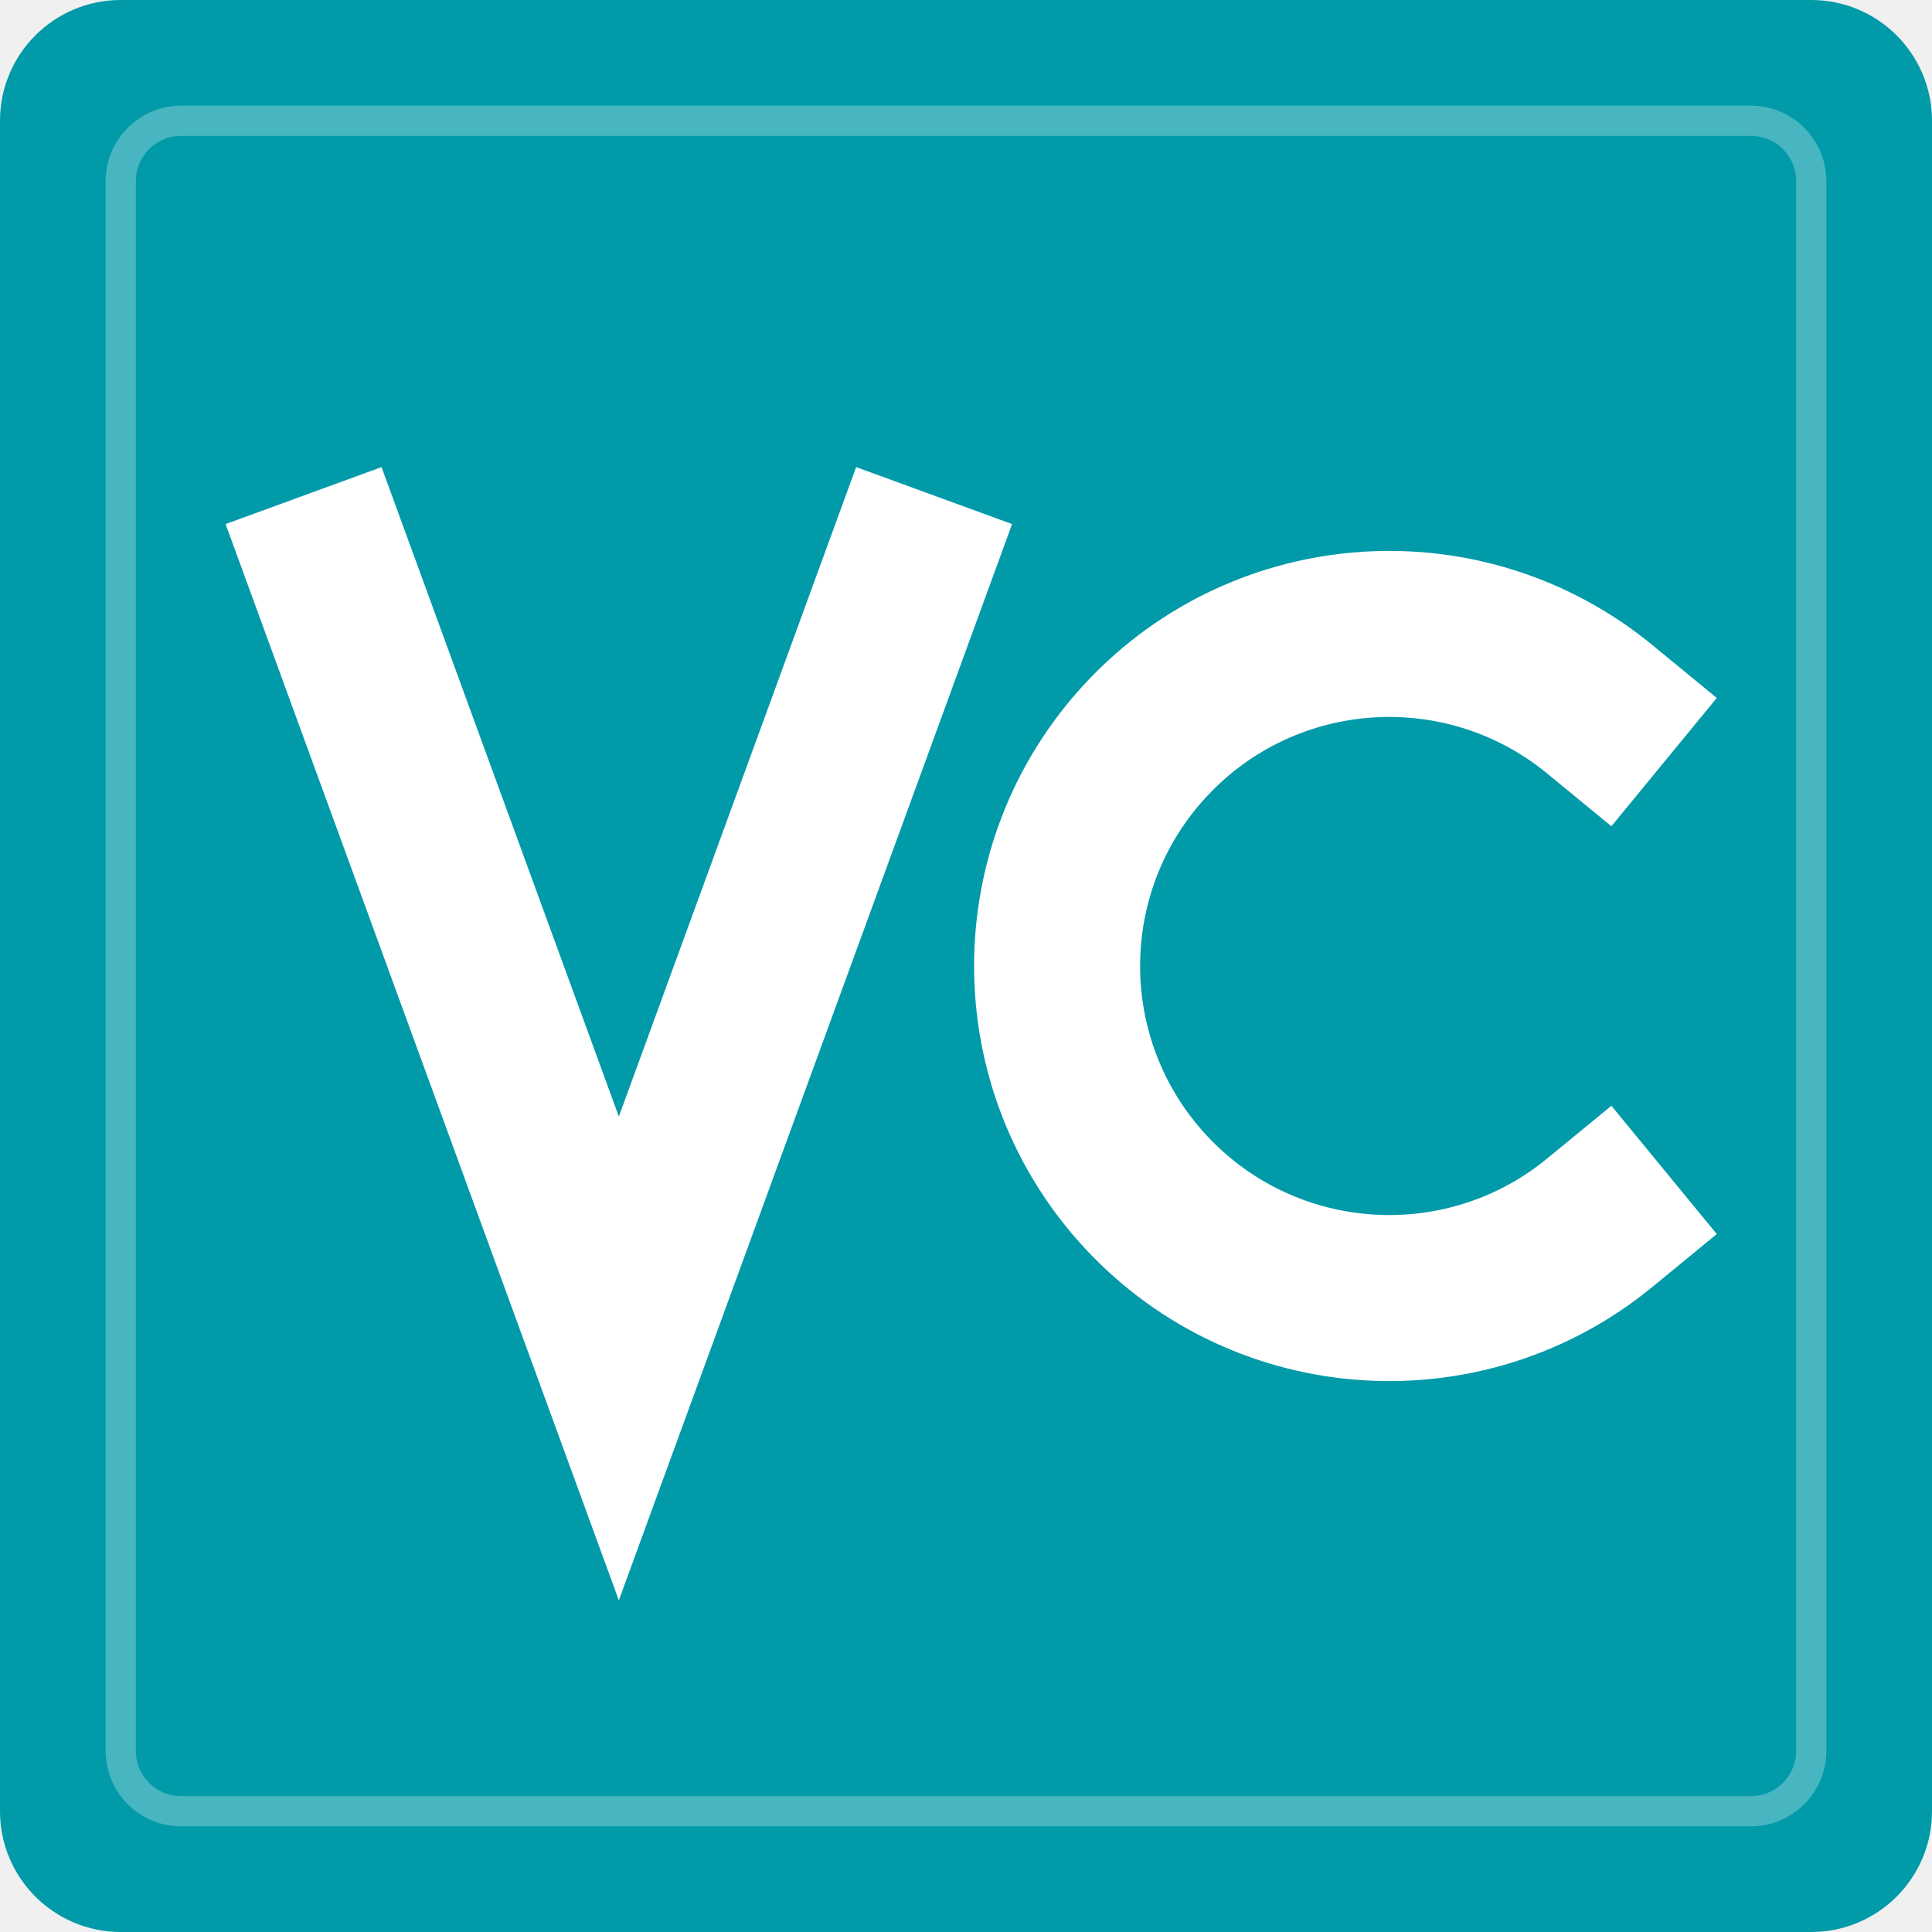
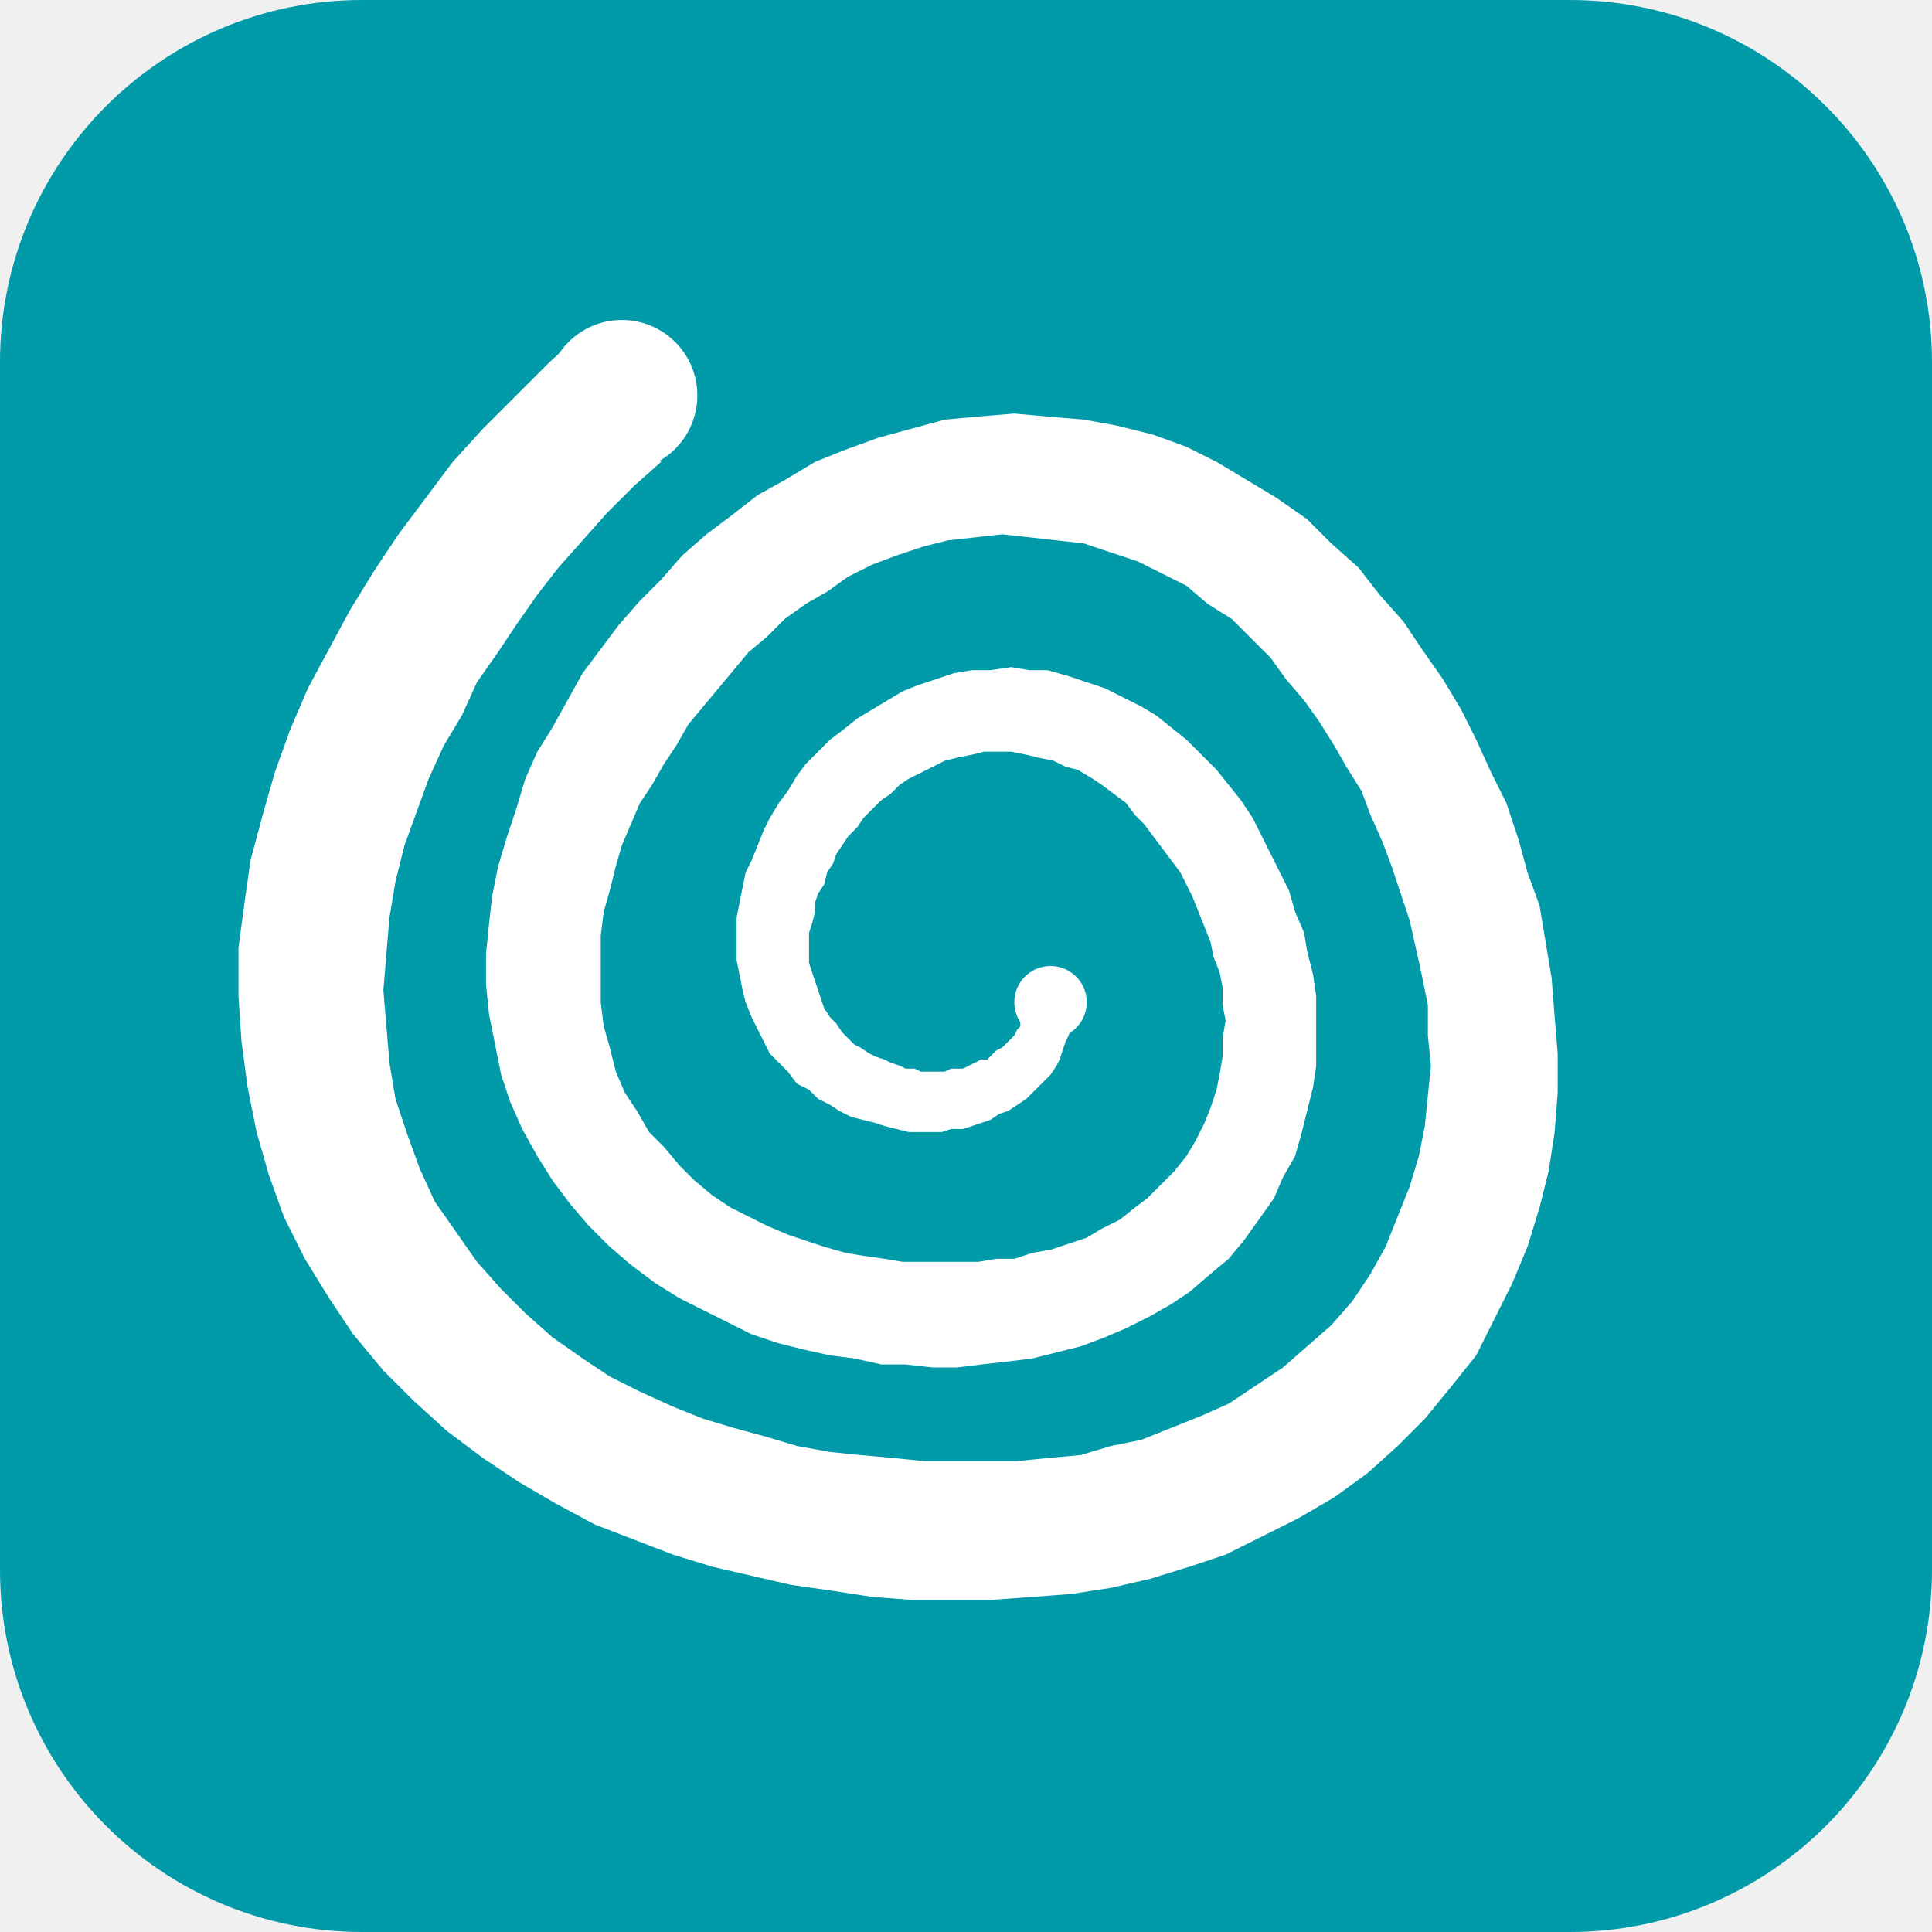
<svg xmlns="http://www.w3.org/2000/svg" viewBox="0 0 64 64" role="img" aria-label="Vortex Club's">
-   <rect width="64" height="64" rx="4" fill="#009AA9" />
-   <rect x="4" y="4" width="56" height="56" rx="2" fill="none" stroke="#FFFFFF" stroke-opacity=".28" stroke-width="1" />
-   <path d="M11 19 L20.5 45 L30 19" fill="none" stroke="#FFFFFF" stroke-width="5.5" stroke-linecap="square" stroke-linejoin="miter" />
-   <path d="M53 23.5 A11 11 0 1 0 53 40.5" fill="none" stroke="#FFFFFF" stroke-width="5.5" stroke-linecap="square" />
+   <rect width="64" height="64" rx="12" fill="#009AA9" />
+   <path d="M35.5 33.5 L35.5 33.7 L35.5 34.0 L35.4 34.3 L35.3 34.5 L35.2 34.8 L35.1 35.1 L35.0 35.3 L34.8 35.6 L34.6 35.8 L34.4 36.0 L34.2 36.2 L34.0 36.4 L33.7 36.6 L33.4 36.8 L33.1 36.9 L32.8 37.1 L32.5 37.2 L32.2 37.3 L31.9 37.4 L31.5 37.4 L31.2 37.5 L30.8 37.5 L30.5 37.5 L30.1 37.5 L29.7 37.4 L29.3 37.3 L29.0 37.2 L28.6 37.1 L28.2 37.0 L27.8 36.8 L27.5 36.6 L27.1 36.4 L26.8 36.1 L26.4 35.9 L26.1 35.5 L25.8 35.2 L25.5 34.9 L25.3 34.5 L25.1 34.1 L24.9 33.7 L24.7 33.2 L24.6 32.8 L24.5 32.3 L24.4 31.8 L24.4 31.3 L24.4 30.9 L24.4 30.4 L24.5 29.9 L24.6 29.4 L24.7 28.9 L24.9 28.5 L25.1 28.0 L25.3 27.5 L25.5 27.1 L25.8 26.6 L26.1 26.2 L26.4 25.7 L26.7 25.3 L27.1 24.9 L27.5 24.5 L27.9 24.2 L28.4 23.8 L28.9 23.5 L29.4 23.2 L29.9 22.9 L30.4 22.7 L31.0 22.5 L31.6 22.3 L32.2 22.2 L32.8 22.2 L33.5 22.1 L34.1 22.2 L34.7 22.2 L35.4 22.4 L36.0 22.6 L36.6 22.8 L37.2 23.1 L37.8 23.4 L38.3 23.7 L38.8 24.1 L39.3 24.5 L39.8 25.0 L40.3 25.5 L40.7 26.0 L41.1 26.5 L41.5 27.1 L41.8 27.7 L42.1 28.3 L42.4 28.9 L42.7 29.5 L42.9 30.2 L43.2 30.9 L43.3 31.5 L43.5 32.3 L43.6 33.0 L43.6 33.7 L43.6 34.5 L43.6 35.3 L43.5 36.0 L43.3 36.8 L43.1 37.6 L42.9 38.3 L42.5 39.0 L42.2 39.7 L41.7 40.4 L41.2 41.1 L40.7 41.7 L40.1 42.2 L39.4 42.8 L38.8 43.2 L38.1 43.6 L37.3 44.0 L36.6 44.3 L35.8 44.6 L35.0 44.8 L34.2 45.0 L33.4 45.1 L32.5 45.2 L31.7 45.3 L30.9 45.3 L30.0 45.2 L29.2 45.2 L28.3 45.0 L27.5 44.9 L26.6 44.7 L25.8 44.5 L24.9 44.2 L24.1 43.8 L23.3 43.4 L22.5 43.0 L21.7 42.5 L20.9 41.9 L20.2 41.3 L19.5 40.6 L18.9 39.9 L18.3 39.1 L17.8 38.3 L17.3 37.4 L16.9 36.5 L16.6 35.6 L16.4 34.6 L16.2 33.6 L16.1 32.6 L16.1 31.6 L16.2 30.6 L16.3 29.7 L16.5 28.7 L16.8 27.7 L17.1 26.8 L17.4 25.8 L17.8 24.9 L18.3 24.1 L18.8 23.2 L19.3 22.3 L19.9 21.5 L20.5 20.7 L21.2 19.9 L21.9 19.2 L22.6 18.4 L23.4 17.7 L24.2 17.1 L25.1 16.4 L26.0 15.9 L27.0 15.3 L28.0 14.9 L29.1 14.5 L30.2 14.2 L31.3 13.9 L32.4 13.8 L33.6 13.7 L34.7 13.8 L35.9 13.9 L37.0 14.1 L38.2 14.4 L39.3 14.8 L40.3 15.3 L41.3 15.9 L42.3 16.5 L43.3 17.2 L44.1 18.0 L45.0 18.8 L45.7 19.7 L46.5 20.6 L47.1 21.5 L47.8 22.5 L48.4 23.5 L48.9 24.5 L49.4 25.6 L49.9 26.6 L50.3 27.8 L50.6 28.9 L51.0 30.0 L51.2 31.2 L51.4 32.4 L51.5 33.7 L51.6 34.9 L51.6 36.2 L51.5 37.5 L51.3 38.8 L51.0 40.0 L50.6 41.3 L50.1 42.5 L49.5 43.7 L48.9 44.9 L48.1 45.9 L47.2 47.0 L46.3 47.9 L45.3 48.8 L44.2 49.6 L43.0 50.3 L41.8 50.9 L40.6 51.5 L39.4 51.9 L38.1 52.3 L36.8 52.6 L35.5 52.8 L34.2 52.9 L32.8 53.0 L31.5 53.0 L30.2 53.0 L28.9 52.9 L27.6 52.7 L26.2 52.5 L24.9 52.2 L23.6 51.9 L22.3 51.5 L21.0 51.0 L19.7 50.5 L18.4 49.8 L17.2 49.1 L16.0 48.3 L14.8 47.4 L13.7 46.4 L12.7 45.4 L11.7 44.2 L10.9 43.0 L10.1 41.7 L9.4 40.3 L8.9 38.9 L8.5 37.5 L8.2 36.0 L8.0 34.5 L7.9 33.0 L7.9 31.4 L8.1 29.9 L8.3 28.5 L8.7 27.0 L9.1 25.6 L9.6 24.2 L10.2 22.8 L10.9 21.5 L11.6 20.2 L12.4 18.9 L13.2 17.7 L14.1 16.5 L15.0 15.3 L16.0 14.2 L17.1 13.1 L18.2 12.0 L19.3 11.0 L21.9 15.3 L21.0 16.1 L20.1 17.0 L19.3 17.9 L18.5 18.8 L17.8 19.7 L17.1 20.7 L16.5 21.6 L15.8 22.6 L15.3 23.7 L14.7 24.7 L14.2 25.8 L13.8 26.9 L13.4 28.0 L13.1 29.2 L12.9 30.4 L12.8 31.6 L12.7 32.8 L12.8 34.0 L12.9 35.2 L13.1 36.4 L13.5 37.6 L13.9 38.7 L14.4 39.8 L15.1 40.8 L15.8 41.8 L16.6 42.7 L17.4 43.5 L18.3 44.3 L19.3 45.0 L20.2 45.6 L21.2 46.1 L22.3 46.6 L23.3 47.0 L24.3 47.3 L25.4 47.6 L26.4 47.9 L27.5 48.1 L28.5 48.2 L29.6 48.3 L30.6 48.4 L31.6 48.4 L32.7 48.4 L33.7 48.4 L34.7 48.3 L35.8 48.2 L36.8 47.9 L37.8 47.7 L38.8 47.3 L39.8 46.9 L40.7 46.5 L41.6 45.9 L42.5 45.3 L43.3 44.6 L44.1 43.9 L44.8 43.1 L45.4 42.2 L45.9 41.3 L46.3 40.3 L46.7 39.3 L47.0 38.3 L47.2 37.3 L47.3 36.3 L47.4 35.3 L47.3 34.3 L47.3 33.3 L47.1 32.3 L46.9 31.4 L46.7 30.5 L46.4 29.6 L46.1 28.7 L45.8 27.9 L45.4 27.0 L45.1 26.2 L44.6 25.4 L44.2 24.7 L43.7 23.9 L43.2 23.2 L42.6 22.5 L42.1 21.8 L41.4 21.1 L40.8 20.5 L40.0 20.0 L39.3 19.4 L38.5 19.0 L37.7 18.6 L36.8 18.3 L35.9 18.0 L35.0 17.9 L34.1 17.8 L33.2 17.7 L32.3 17.8 L31.4 17.9 L30.6 18.1 L29.7 18.4 L28.9 18.7 L28.1 19.1 L27.4 19.6 L26.7 20.0 L26.0 20.5 L25.4 21.1 L24.8 21.6 L24.3 22.2 L23.8 22.8 L23.3 23.4 L22.8 24.0 L22.4 24.7 L22.0 25.3 L21.6 26.0 L21.2 26.6 L20.9 27.3 L20.6 28.0 L20.4 28.7 L20.2 29.5 L20.0 30.2 L19.9 31.0 L19.9 31.7 L19.9 32.5 L19.9 33.2 L20.0 34.0 L20.2 34.7 L20.4 35.5 L20.7 36.2 L21.1 36.8 L21.5 37.5 L22.0 38.0 L22.5 38.6 L23.0 39.1 L23.6 39.6 L24.2 40.0 L24.8 40.3 L25.4 40.6 L26.1 40.9 L26.7 41.1 L27.3 41.3 L28.0 41.5 L28.6 41.6 L29.3 41.7 L29.9 41.8 L30.5 41.8 L31.2 41.8 L31.8 41.8 L32.4 41.8 L33.0 41.7 L33.6 41.7 L34.2 41.5 L34.8 41.4 L35.4 41.2 L36.0 41.0 L36.5 40.7 L37.1 40.4 L37.6 40.0 L38.0 39.7 L38.5 39.2 L38.9 38.8 L39.3 38.3 L39.6 37.8 L39.9 37.2 L40.1 36.7 L40.3 36.1 L40.4 35.6 L40.5 35.0 L40.5 34.4 L40.6 33.8 L40.5 33.3 L40.5 32.7 L40.4 32.2 L40.2 31.7 L40.1 31.2 L39.9 30.7 L39.7 30.2 L39.5 29.7 L39.3 29.3 L39.1 28.9 L38.8 28.5 L38.5 28.1 L38.2 27.7 L37.9 27.3 L37.6 27.0 L37.3 26.6 L36.9 26.3 L36.5 26.0 L36.2 25.8 L35.7 25.5 L35.3 25.4 L34.9 25.2 L34.4 25.1 L34.0 25.0 L33.5 24.9 L33.1 24.9 L32.6 24.9 L32.2 25.0 L31.7 25.1 L31.3 25.2 L30.9 25.4 L30.5 25.6 L30.1 25.8 L29.8 26.0 L29.5 26.3 L29.2 26.5 L28.9 26.8 L28.6 27.1 L28.4 27.4 L28.1 27.7 L27.9 28.0 L27.7 28.3 L27.6 28.6 L27.4 28.9 L27.3 29.3 L27.1 29.6 L27.0 29.9 L27.0 30.2 L26.9 30.6 L26.8 30.9 L26.8 31.2 L26.8 31.6 L26.8 31.9 L26.9 32.2 L27.0 32.5 L27.1 32.8 L27.2 33.1 L27.3 33.4 L27.5 33.7 L27.7 33.9 L27.9 34.2 L28.1 34.4 L28.3 34.6 L28.5 34.7 L28.8 34.9 L29.0 35.0 L29.3 35.1 L29.5 35.2 L29.8 35.3 L30.0 35.4 L30.3 35.4 L30.5 35.5 L30.8 35.5 L31.0 35.5 L31.3 35.5 L31.5 35.4 L31.7 35.4 L31.9 35.4 L32.1 35.3 L32.3 35.2 L32.5 35.1 L32.7 35.1 L32.9 34.9 L33.0 34.8 L33.2 34.7 L33.3 34.6 L33.5 34.4 L33.6 34.3 L33.7 34.1 L33.8 34.0 L33.8 33.8 L33.9 33.7 L34.0 33.5 L34.0 33.3 L34.0 33.2 L34.0 33.0 L34.0 32.9 Z" fill="#FFFFFF" />
+   <circle cx="20.6" cy="13.1" r="2.5" fill="#FFFFFF" />
+   <circle cx="34.8" cy="33.2" r="1.2" fill="#FFFFFF" />
</svg>
